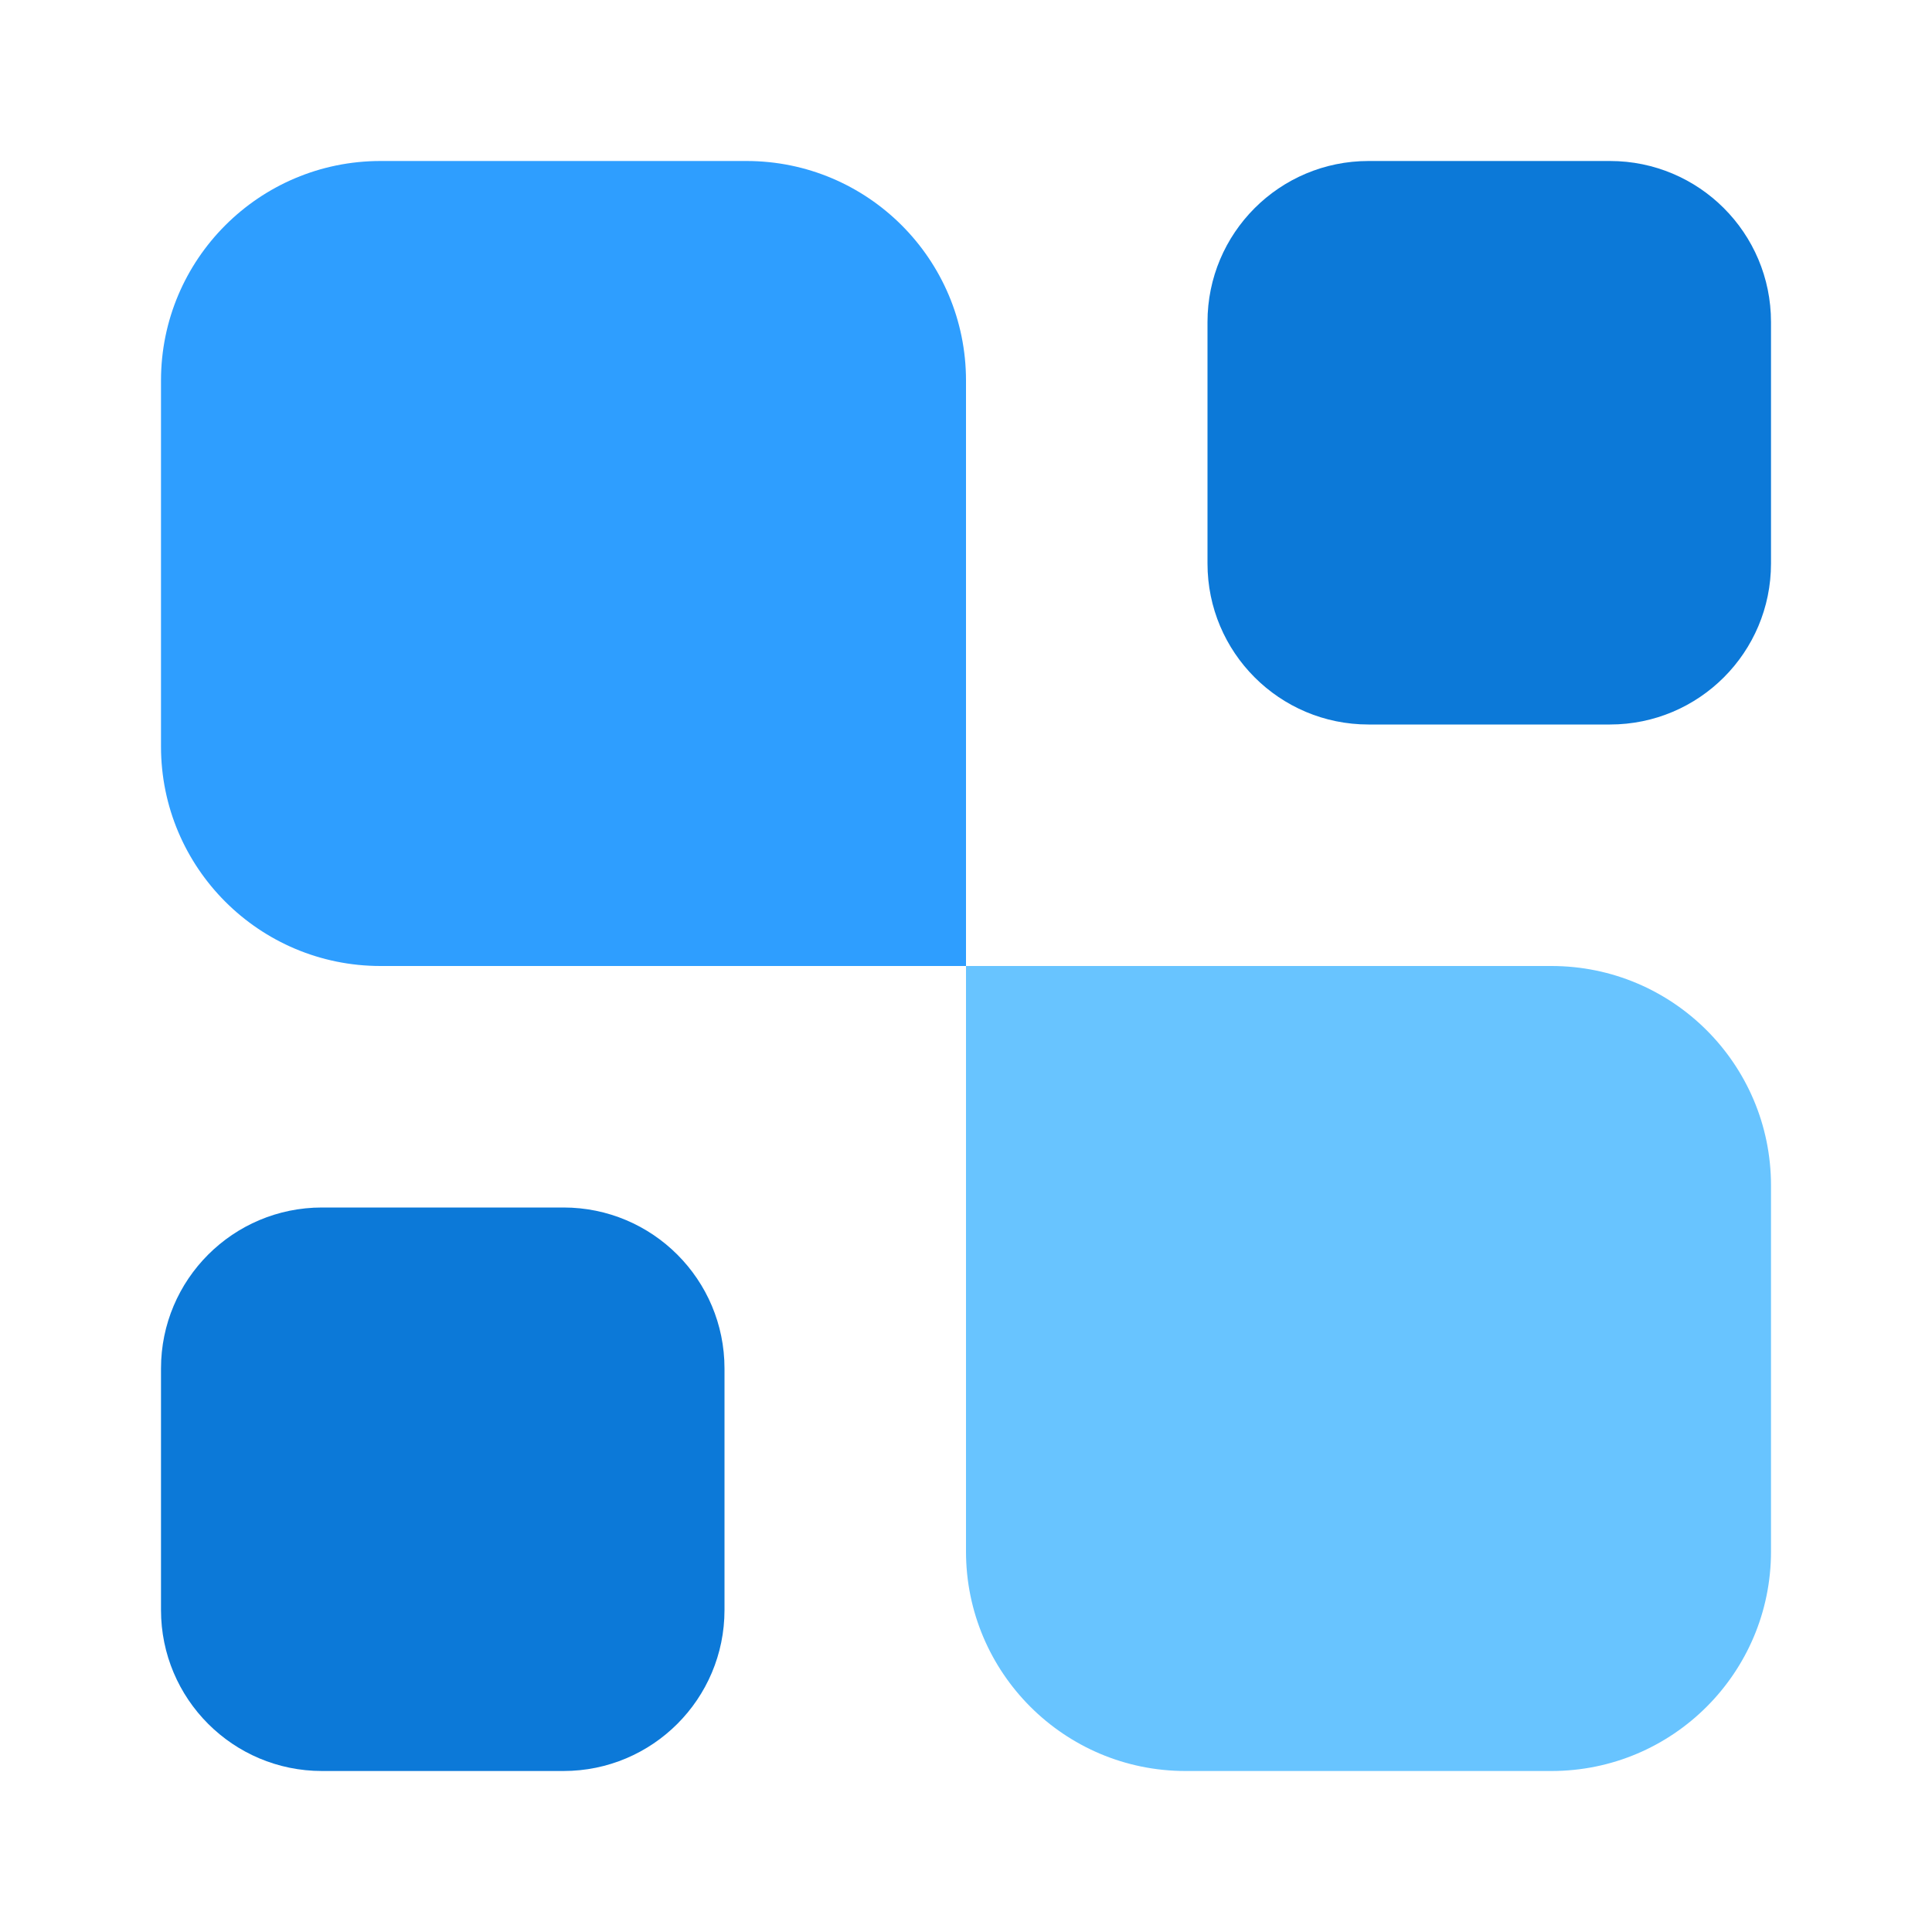
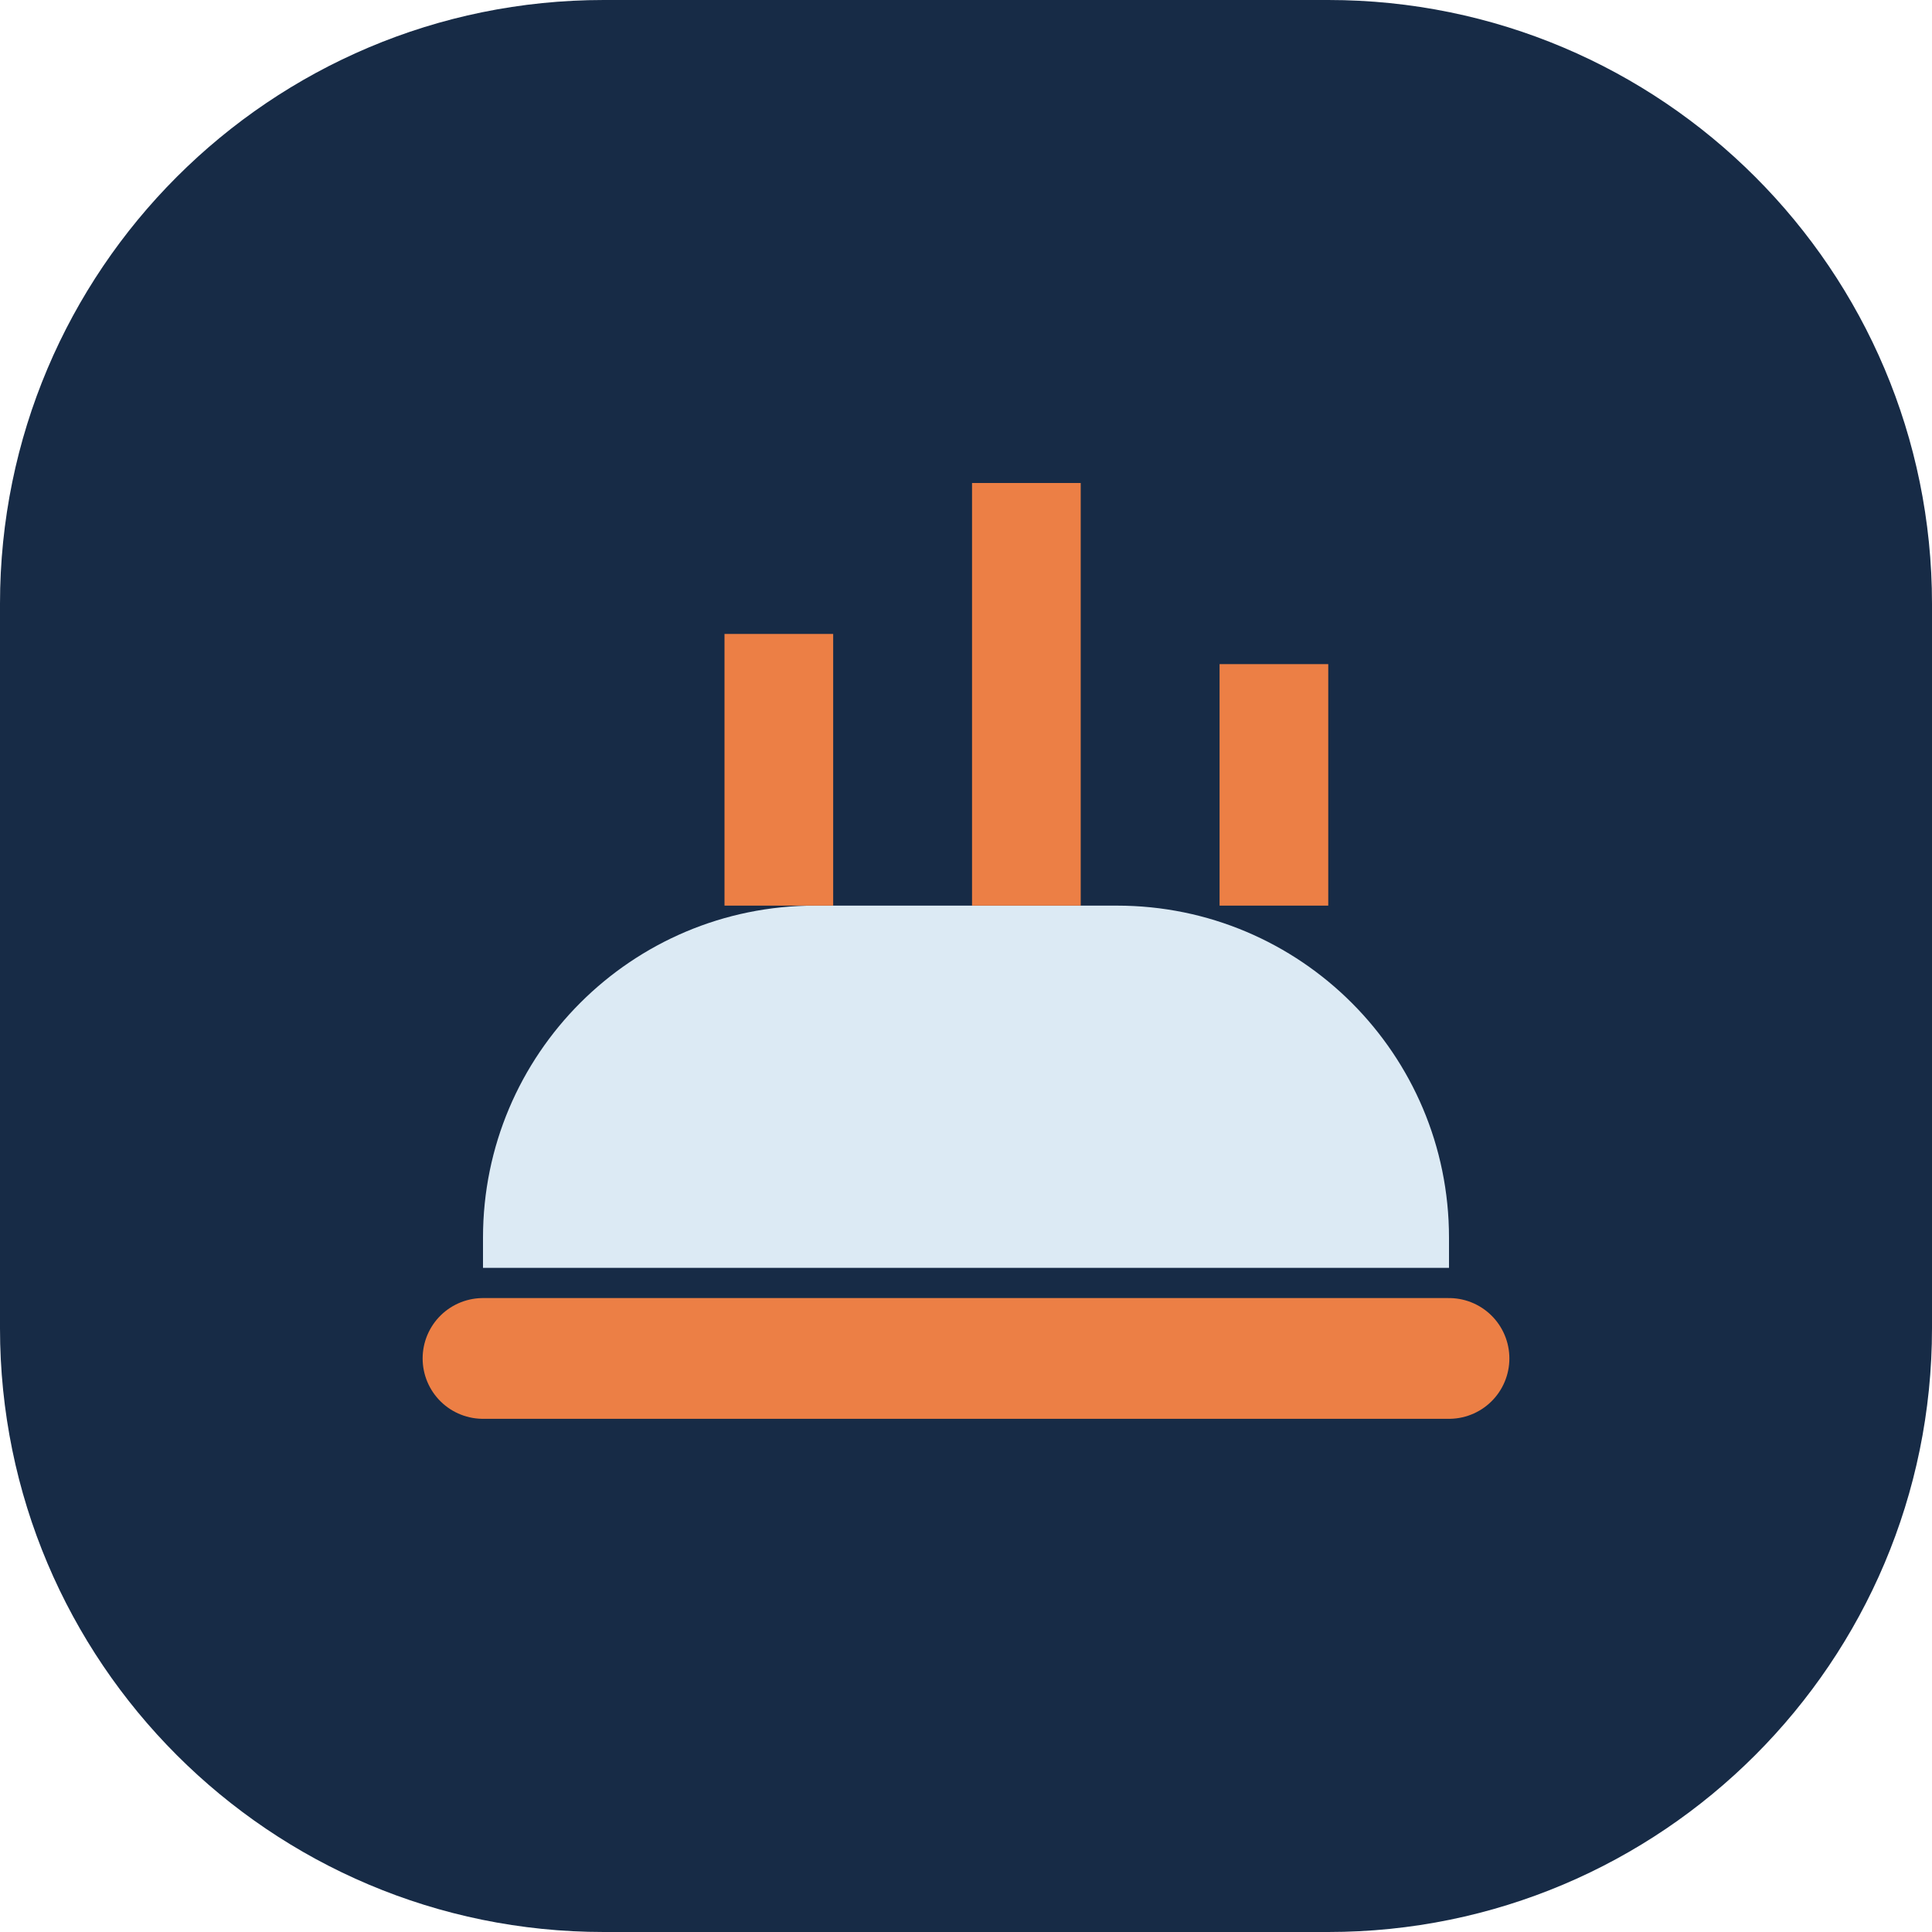
- <svg xmlns="http://www.w3.org/2000/svg" width="24" height="24" viewBox="0 0 24 24" fill="none">
-   <path d="M22 19.273C22 20.779 20.779 22 19.273 22H14.727C13.221 22 12 20.779 12 19.273V12H19.273C20.779 12 22 13.221 22 14.727V19.273Z" fill="#68C4FF" />
-   <path d="M20 2C21.105 2 22 2.895 22 4V7C22 8.105 21.105 9 20 9H17C15.895 9 15 8.105 15 7V4C15 2.895 15.895 2 17 2H20Z" fill="#0C79D8" />
-   <path d="M7 15C8.105 15 9 15.895 9 17V20C9 21.105 8.105 22 7 22H4C2.895 22 2 21.105 2 20V17C2 15.895 2.895 15 4 15H7Z" fill="#0C79D8" />
-   <path d="M12 12H4.727C3.221 12 2 10.779 2 9.273V4.727C2 3.221 3.221 2 4.727 2H9.273C10.779 2 12 3.221 12 4.727V12Z" fill="#2E9EFF" />
+ <svg xmlns="http://www.w3.org/2000/svg" width="32" height="32" viewBox="0 0 32 32" fill="none">
+   <rect width="32" height="32" rx="10" fill="#172B46" />
+   <path d="M8 20.5C8 17.462 10.462 15 13.5 15H18.5C21.538 15 24 17.462 24 20.5V21H8V20.5Z" fill="#DCEAF4" />
+   <path d="M12 10.5H13.8V15H12V10.5ZM16.1 8H17.9V15H16.1V8ZM20.2 11H22V15H20.2V11Z" fill="#EC7F45" />
+   <path d="M8 22.5H24" stroke="#EC7F45" stroke-width="2" stroke-linecap="round" />
</svg>
